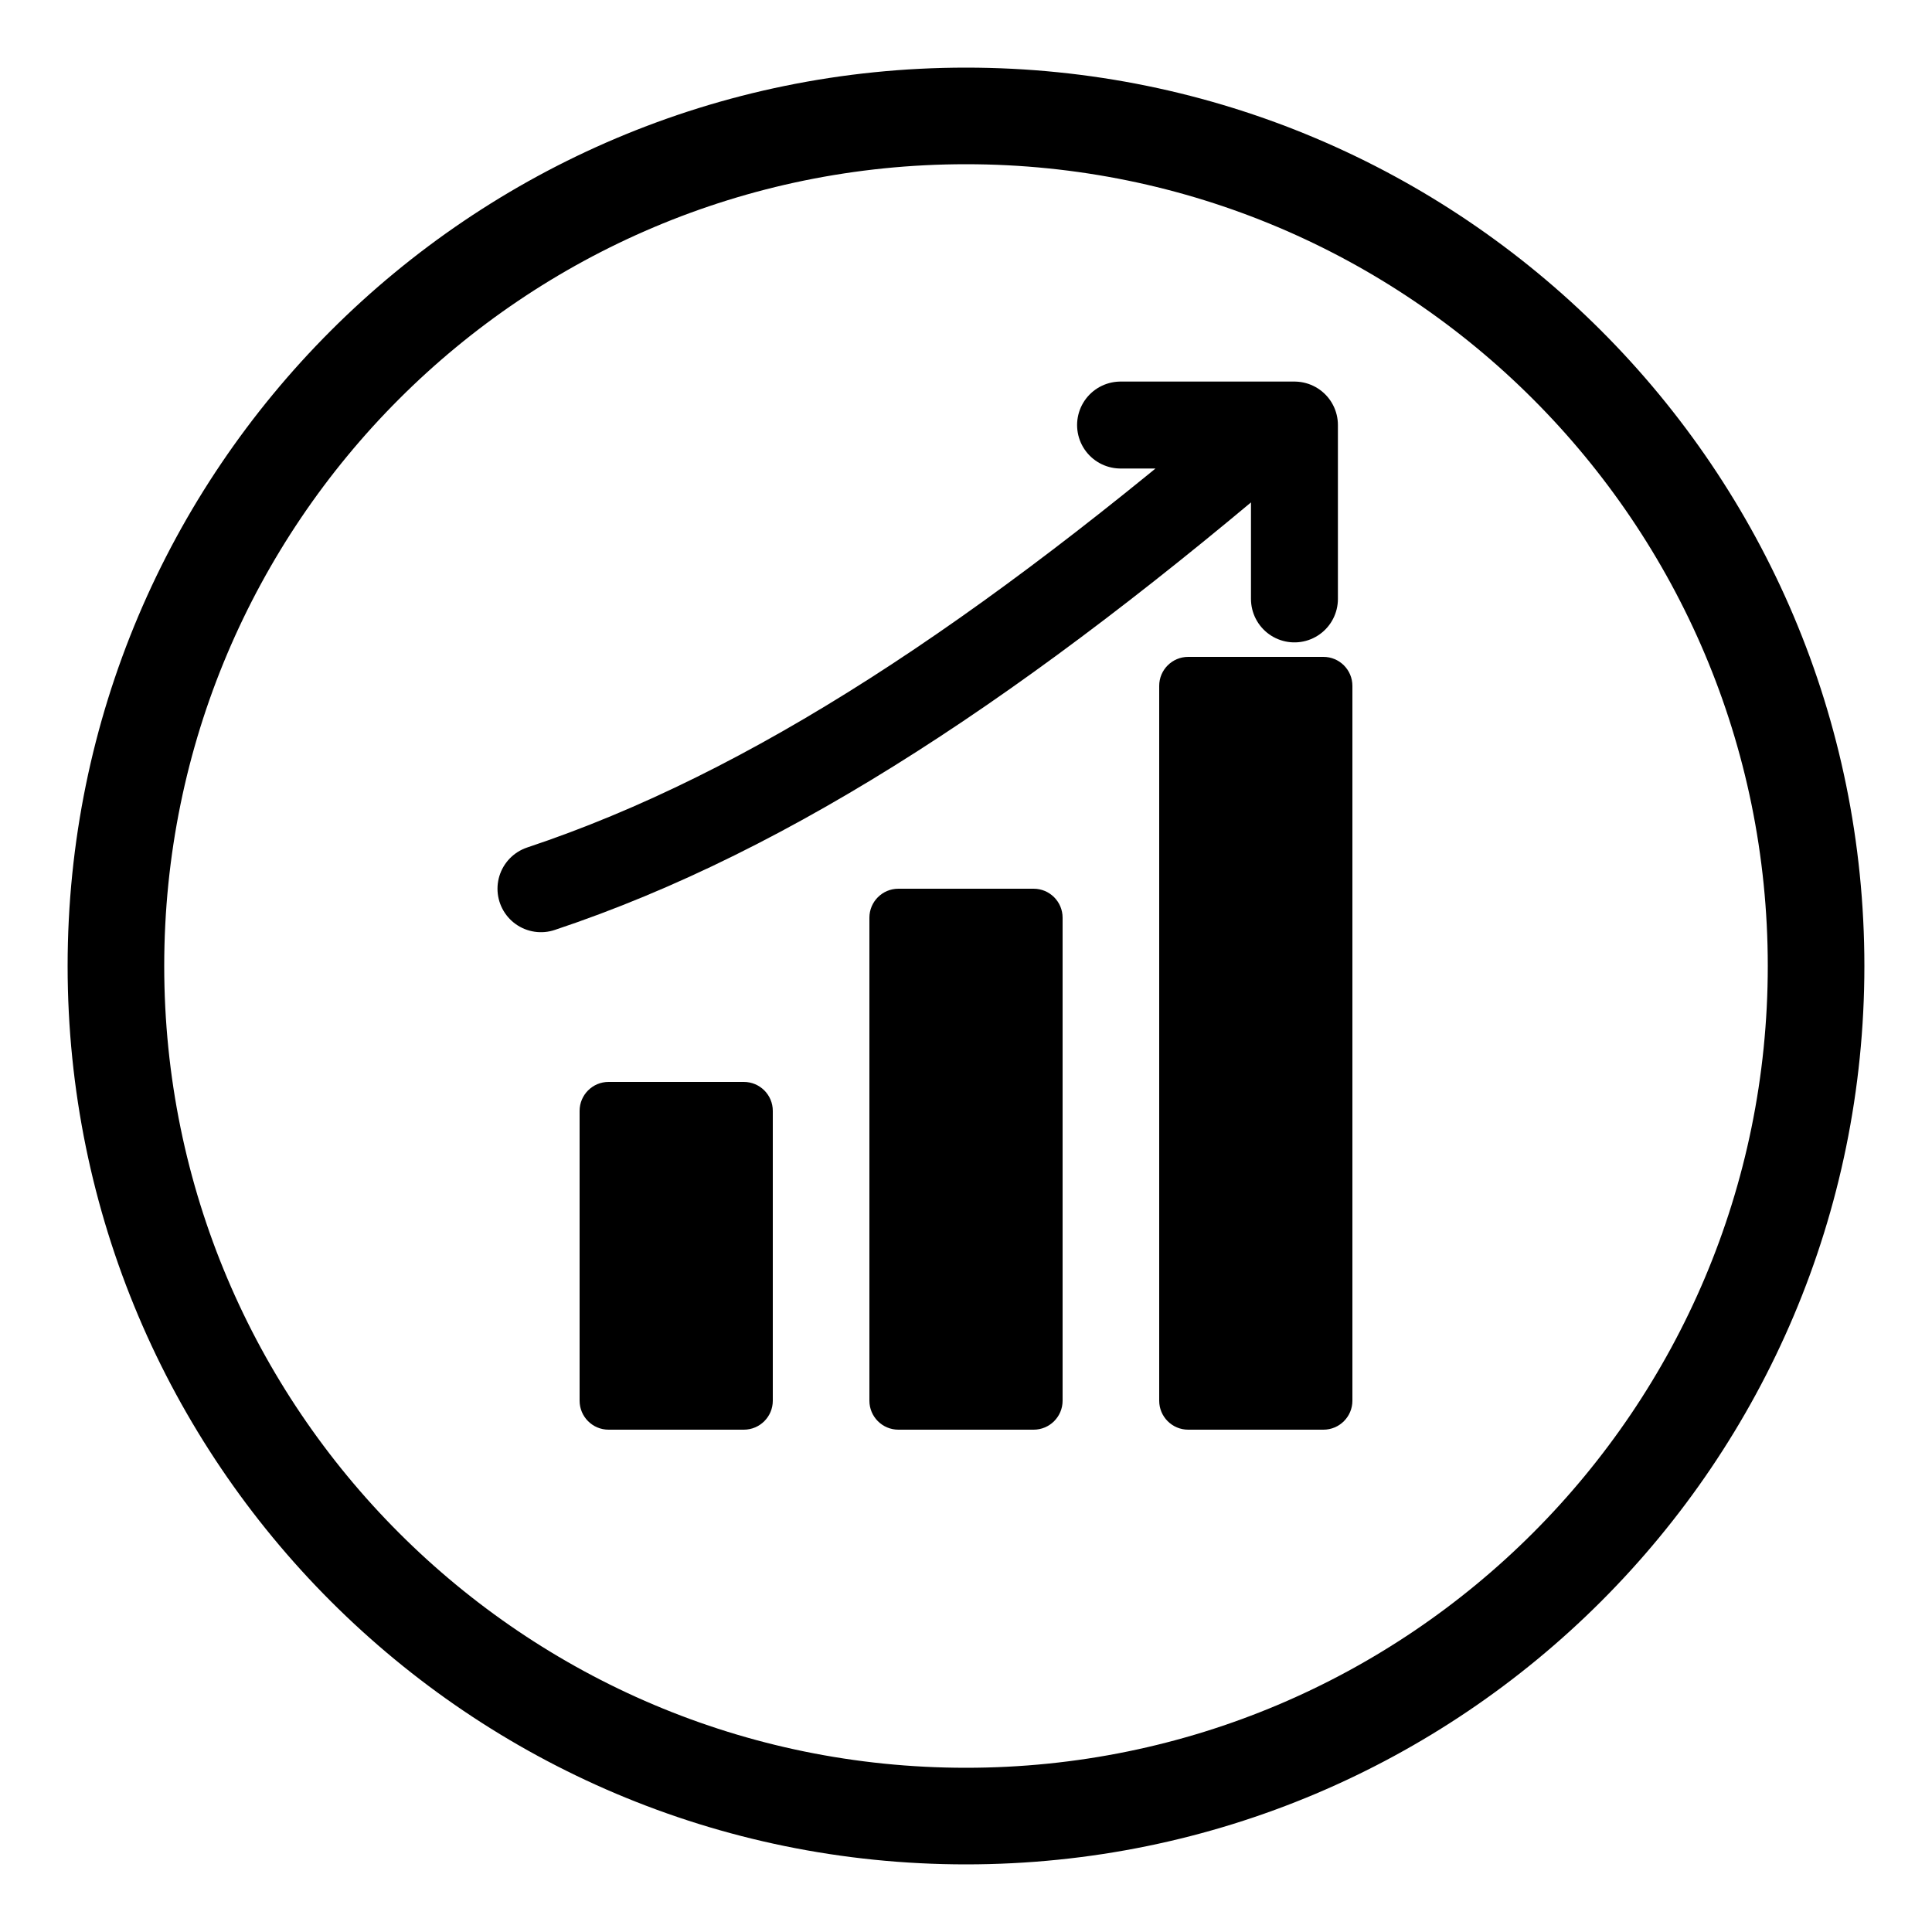
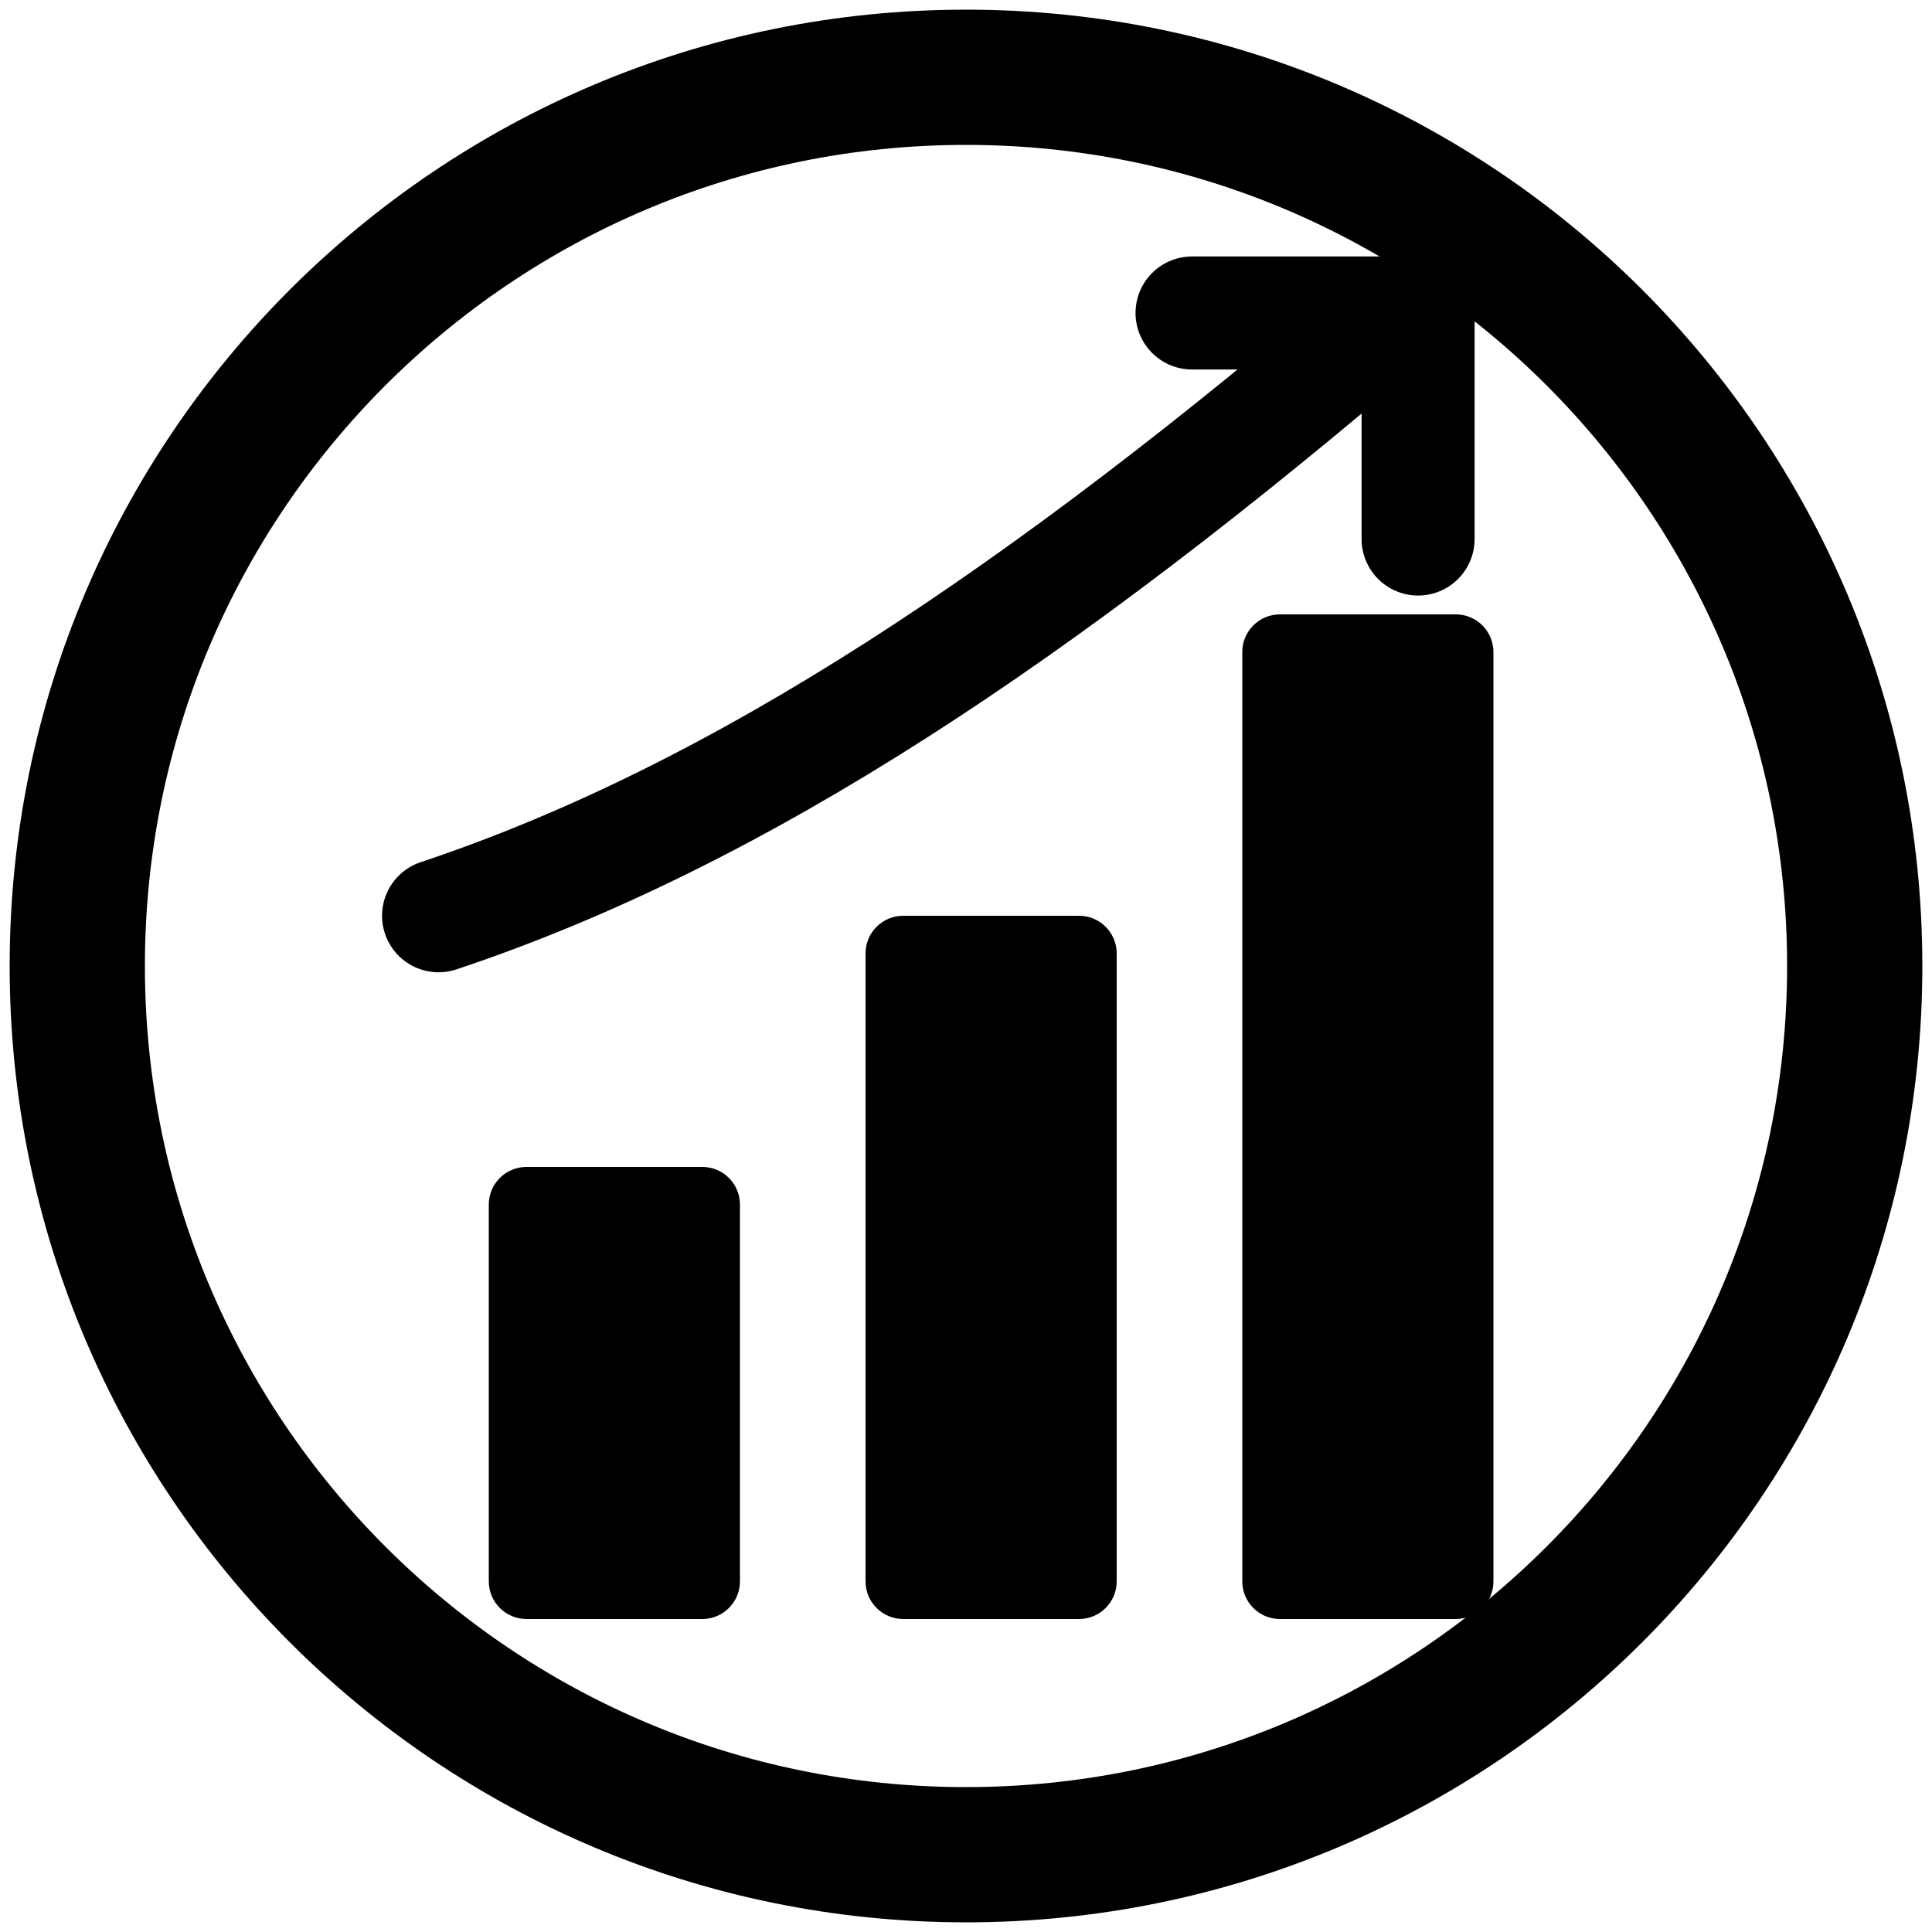
<svg xmlns="http://www.w3.org/2000/svg" viewBox="0 0 100 100" width="100" height="100">
-   <g fill="none" stroke="#000" stroke-width="6" stroke-linecap="round" stroke-linejoin="round">
-     <circle cx="50" cy="50" r="44" stroke-width="5" />
+   <circle cx="50" cy="50" r="46" fill="none" stroke="#000" stroke-width="7" />
+   <g transform="translate(50 50) scale(1.3) translate(-49 -48)">
+     <g fill="#000">
+       <rect x="30" y="56" width="10" height="18" rx="1.5" />
+       <rect x="45" y="46" width="10" height="28" rx="1.5" />
+       <rect x="60" y="34" width="10" height="40" rx="1.5" />
+     </g>
+     <path d="M28 46 C40 42 52 34 66 22 M58 22 H67 V31" fill="none" stroke="#000" stroke-width="4.5" stroke-linecap="round" stroke-linejoin="round" />
  </g>
-   <g fill="#000">
-     <rect x="30" y="56" width="10" height="18" rx="1.5" />
-     <rect x="45" y="46" width="10" height="28" rx="1.5" />
-     <rect x="60" y="34" width="10" height="40" rx="1.5" />
-   </g>
-   <path d="M28 46 C40 42 52 34 66 22 M58 22 H67 V31" fill="none" stroke="#000" stroke-width="4.5" stroke-linecap="round" stroke-linejoin="round" />
</svg>
